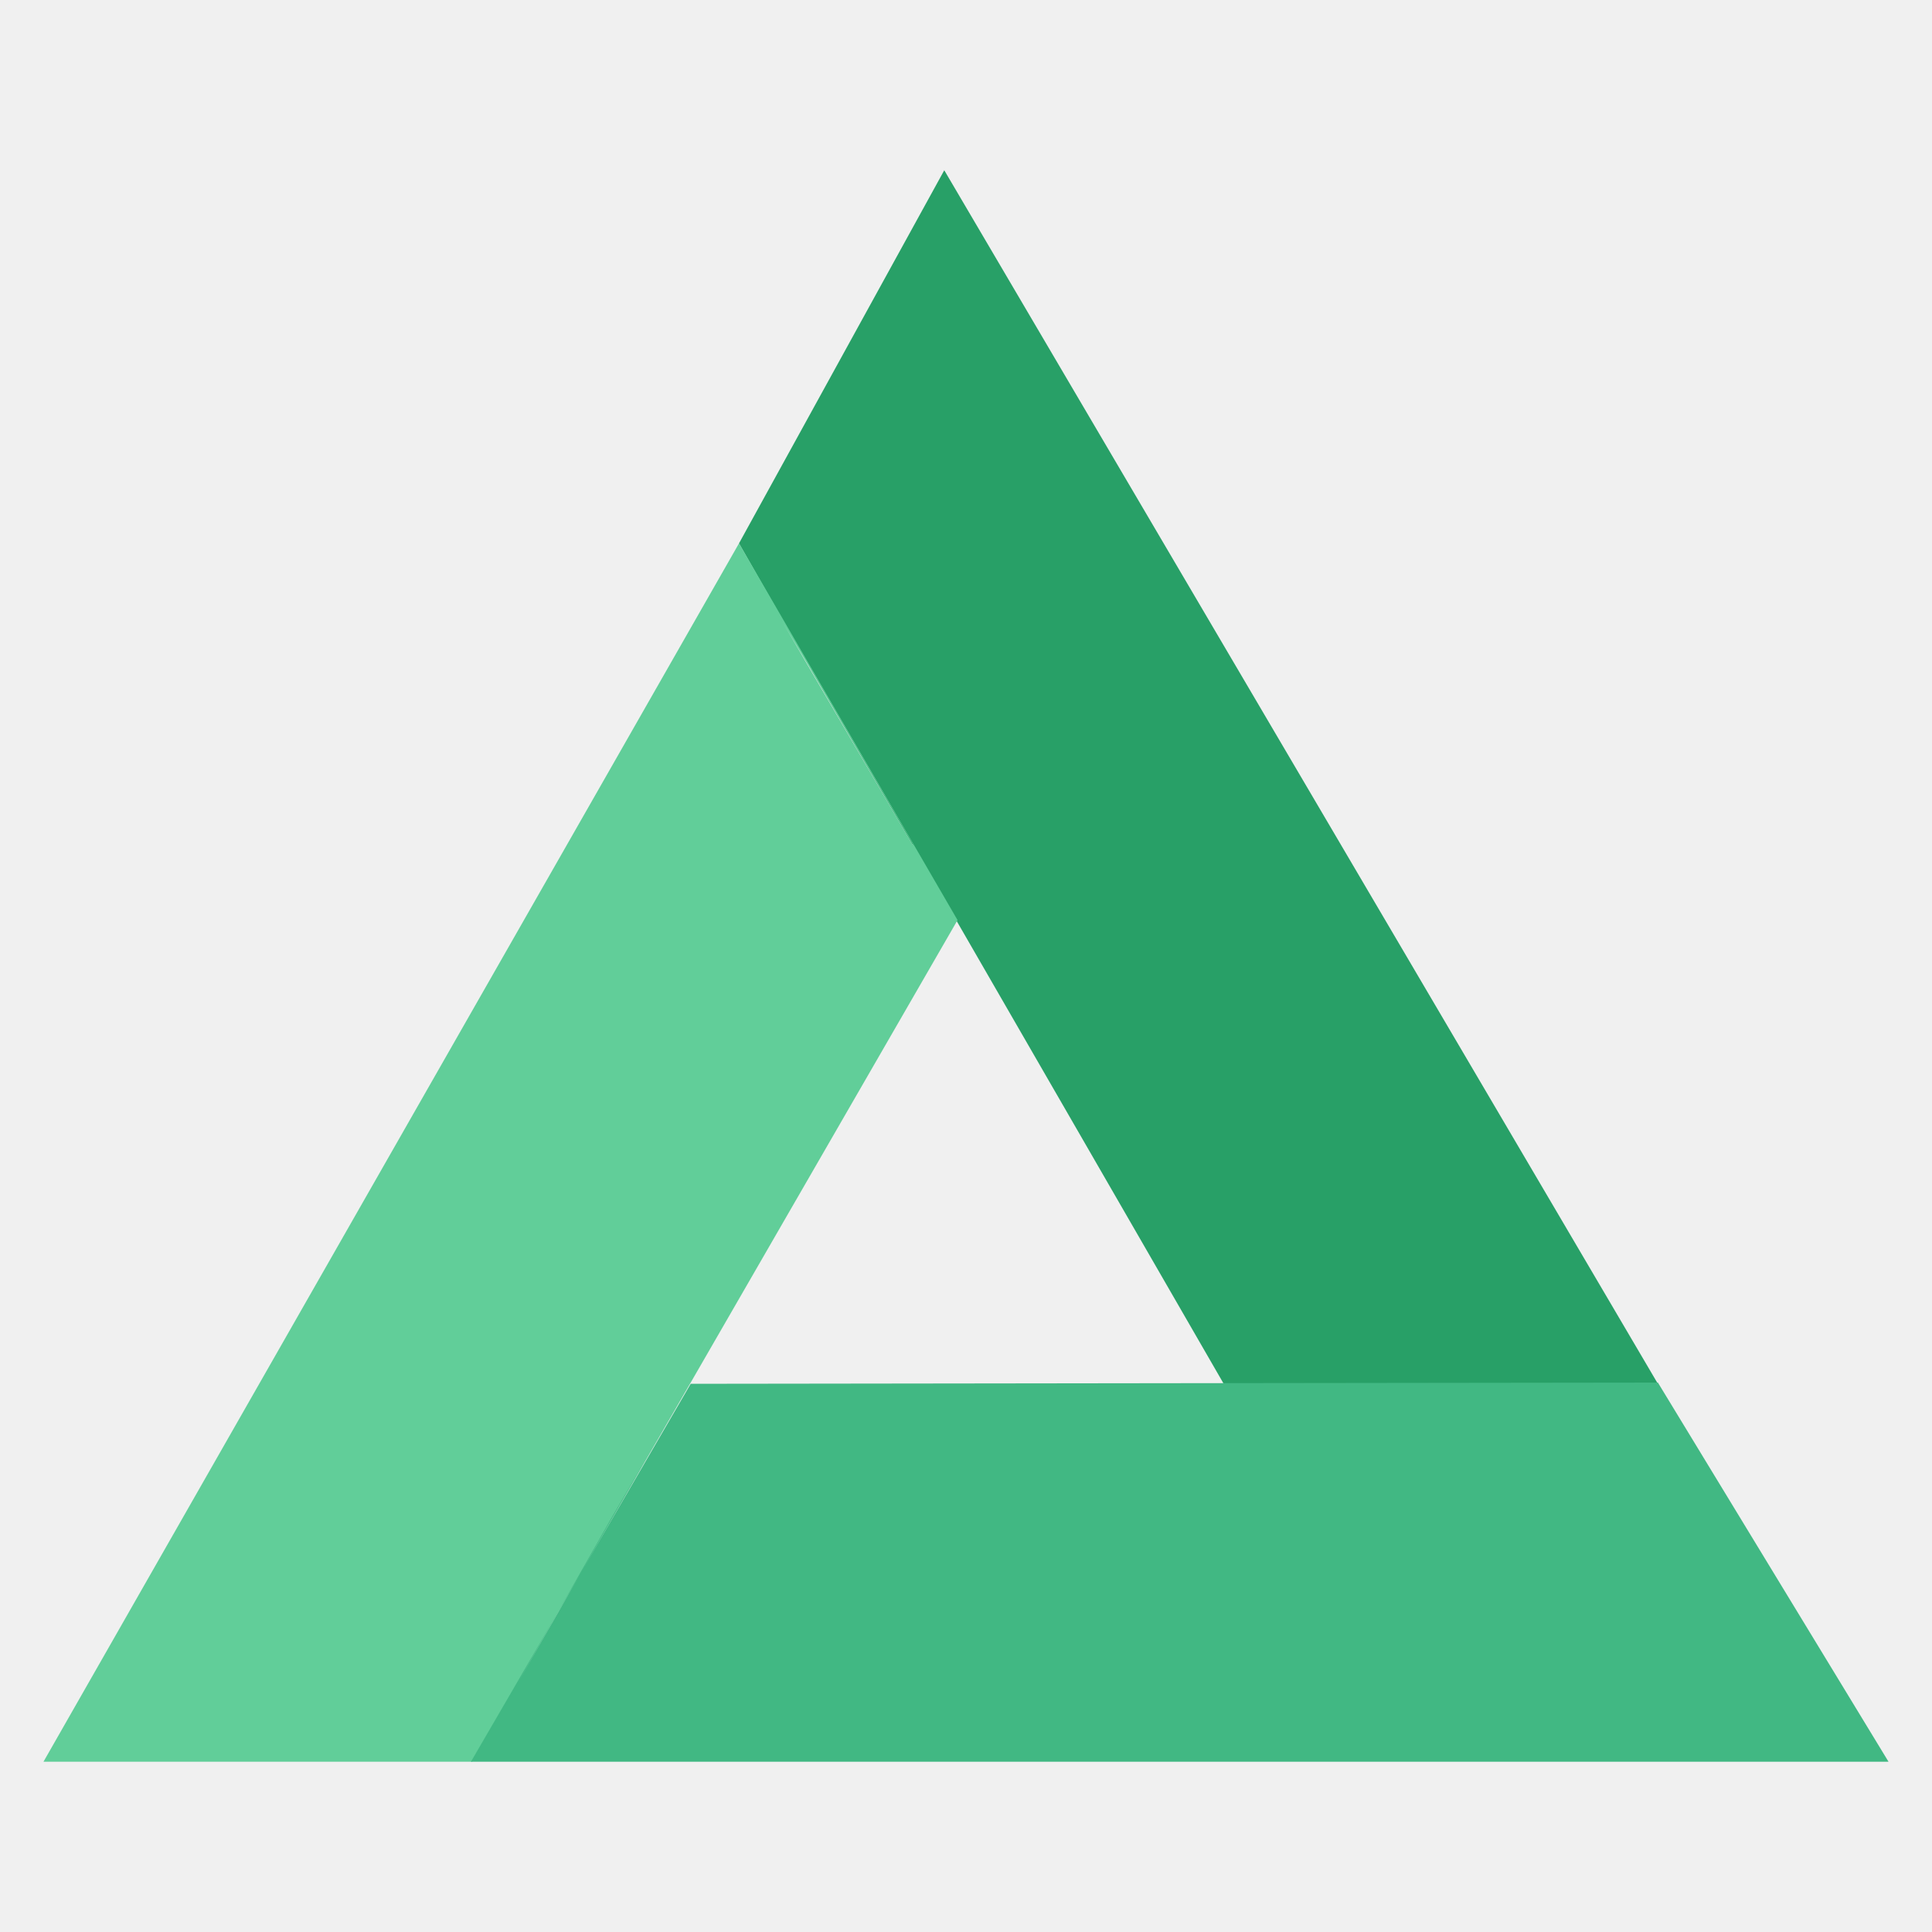
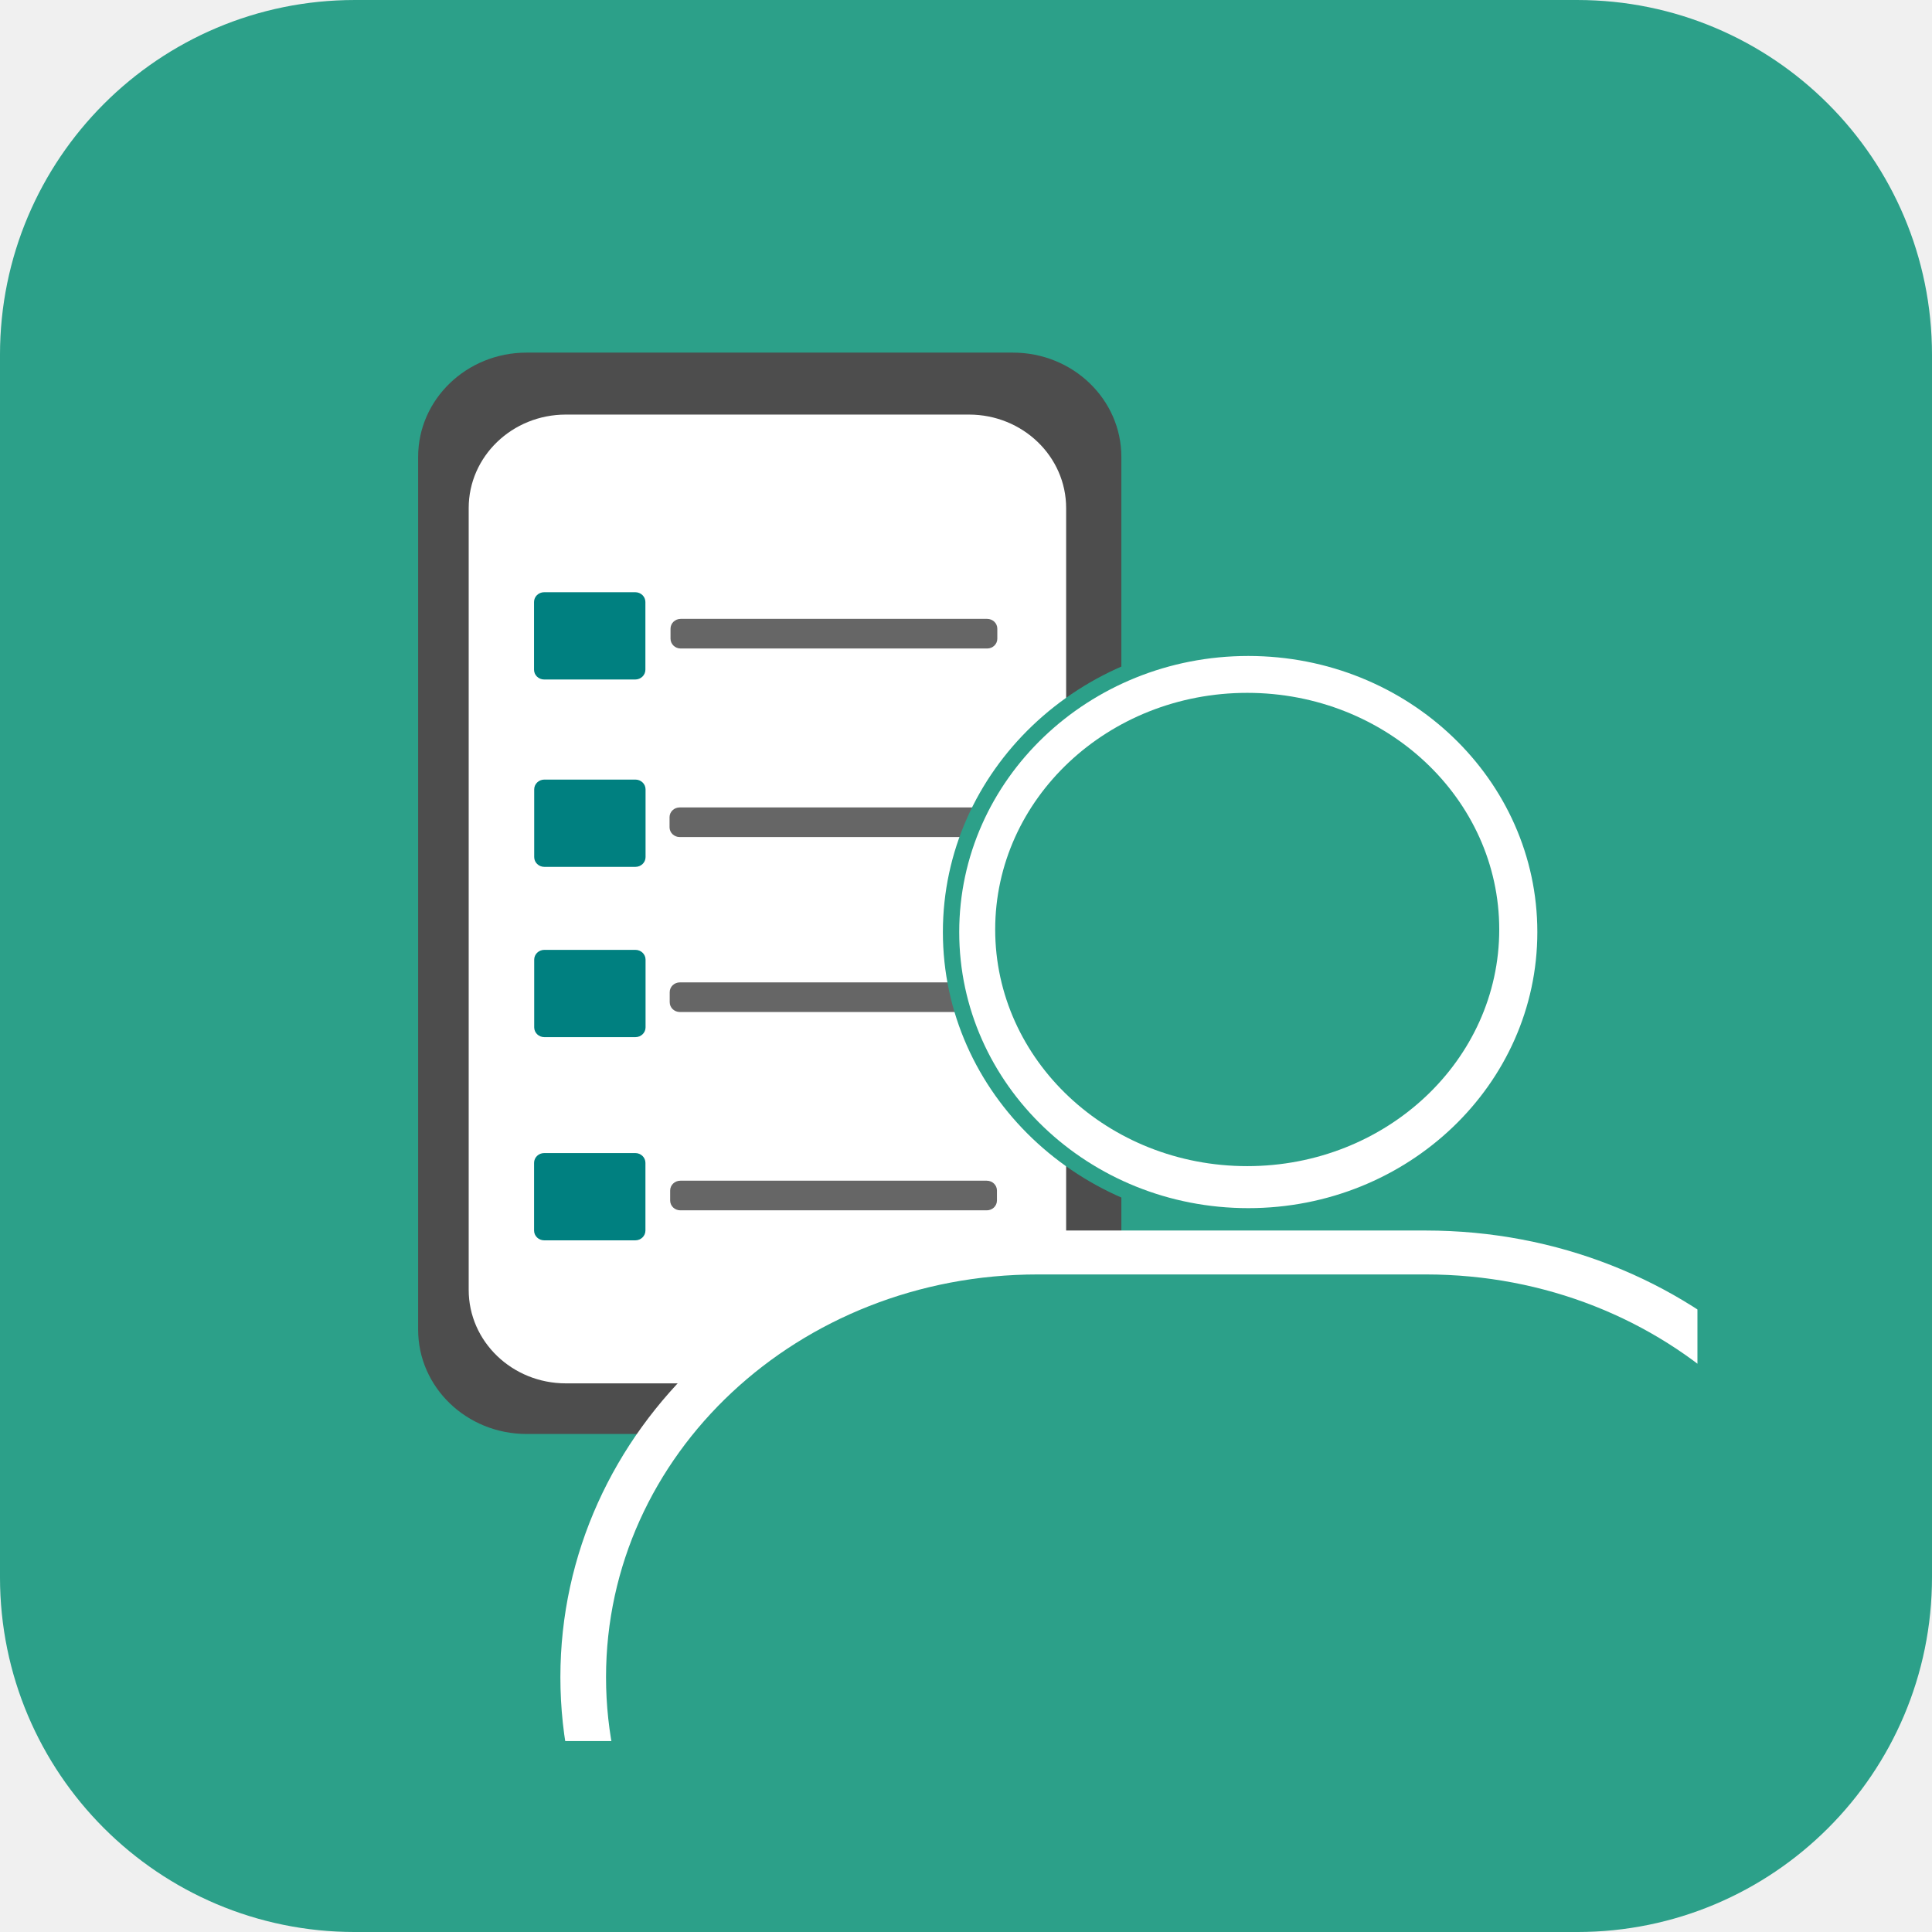
- <svg xmlns="http://www.w3.org/2000/svg" version="1.1" x="0px" y="0px" viewBox="0 0 160 160" style="enable-background:new 0 0 160 160;" xml:space="preserve">
-   <path fill="#28A067" d="M67.3,55.7L75.6,70l3.7,6.4l22.1,38.3l35.9-0.1L78.2,14.1L61.2,45L67.3,55.7z M130.1,114.5l-21.3,0.1" />
-   <path fill="#61CE99" d="M39.1,145.9l11.7-20.3l2.7-4.7l3.7-6.4l22.1-38.3L61.2,45L3.6,145.9H39.1z M64.8,51.5l2.5,4.2l8.3,14.2V70 L64.8,51.5z" />
-   <path fill="#41B883" d="M39,145.9h117.4l-19.1-31.4l-80.1,0.1L39,145.9z M53.4,121l-10.6,18.5l7.9-13.9L53.4,121z" />
+ <svg xmlns="http://www.w3.org/2000/svg" width="157.037mm" height="157.037mm" viewBox="0 0 157.037 157.037" version="1.1" id="svg1">
+   <defs id="defs1">
+     <clipPath clipPathUnits="userSpaceOnUse" id="clipPath31">
+       <rect style="fill:#cccccc;stroke:none;stroke-width:0.399;stroke-linecap:round;stroke-dasharray:none" id="rect31" width="38.084" height="39.597" x="45.379" y="60.561" ry="9.298" />
+     </clipPath>
+     <clipPath clipPathUnits="userSpaceOnUse" id="clipPath32">
+       <rect style="fill:#cccccc;stroke:none;stroke-width:0.399;stroke-linecap:round;stroke-dasharray:none" id="rect32" width="38.084" height="39.597" x="-3.254" y="65.146" ry="9.298" d="M 6.043,65.146 H 25.532 c 5.151,0 9.298,4.147 9.298,9.298 v 21.002 c 0,5.151 -4.147,9.298 -9.298,9.298 H 6.043 c -5.151,0 -9.298,-4.147 -9.298,-9.298 V 74.444 c 0,-5.151 4.147,-9.298 9.298,-9.298 z" />
+     </clipPath>
+     <clipPath clipPathUnits="userSpaceOnUse" id="clipPath33">
+       <rect style="fill:#cccccc;stroke:none;stroke-width:0.399;stroke-linecap:round;stroke-dasharray:none" id="rect33" width="38.084" height="39.597" x="3.293" y="89.453" ry="9.298" d="M 12.59,89.453 H 32.079 c 5.151,0 9.298,4.147 9.298,9.298 v 21.002 c 0,5.151 -4.147,9.298 -9.298,9.298 H 12.59 c -5.151,0 -9.298,-4.147 -9.298,-9.298 V 98.751 c 0,-5.151 4.147,-9.298 9.298,-9.298 z" />
+     </clipPath>
+     <clipPath clipPathUnits="userSpaceOnUse" id="clipPath34">
+       <rect style="fill:#cccccc;stroke:none;stroke-width:0.399;stroke-linecap:round;stroke-dasharray:none" id="rect34" width="38.084" height="39.597" x="45.379" y="60.561" ry="9.298" />
+     </clipPath>
+     <clipPath clipPathUnits="userSpaceOnUse" id="clipPath35">
+       <rect style="fill:#cccccc;stroke:none;stroke-width:0.399;stroke-linecap:round;stroke-dasharray:none" id="rect35" width="38.084" height="39.597" x="45.379" y="60.561" ry="9.298" />
+     </clipPath>
+     <clipPath clipPathUnits="userSpaceOnUse" id="clipPath36">
+       <rect style="fill:#cccccc;stroke:none;stroke-width:0.399;stroke-linecap:round;stroke-dasharray:none" id="rect36" width="38.084" height="39.597" x="45.379" y="60.561" ry="9.298" />
+     </clipPath>
+     <clipPath clipPathUnits="userSpaceOnUse" id="clipPath37">
+       <rect style="fill:#cccccc;stroke:none;stroke-width:0.399;stroke-linecap:round;stroke-dasharray:none" id="rect37" width="38.084" height="39.597" x="45.379" y="60.561" ry="9.298" />
+     </clipPath>
+     <clipPath clipPathUnits="userSpaceOnUse" id="clipPath38">
+       <rect style="fill:#cccccc;stroke:none;stroke-width:0.399;stroke-linecap:round;stroke-dasharray:none" id="rect38" width="38.084" height="39.597" x="45.379" y="60.561" ry="9.298" transform="scale(-1,1)" />
+     </clipPath>
+     <clipPath clipPathUnits="userSpaceOnUse" id="clipPath39">
+       <rect style="fill:#cccccc;stroke:none;stroke-width:0.399;stroke-linecap:round;stroke-dasharray:none" id="rect39" width="38.084" height="39.597" x="45.379" y="60.561" ry="9.298" transform="scale(-1,1)" />
+     </clipPath>
+     <clipPath clipPathUnits="userSpaceOnUse" id="clipPath40">
+       <rect style="fill:#cccccc;stroke:none;stroke-width:0.399;stroke-linecap:round;stroke-dasharray:none" id="rect40" width="38.084" height="39.597" x="45.379" y="60.561" ry="9.298" transform="scale(-1,1)" />
+     </clipPath>
+     <clipPath clipPathUnits="userSpaceOnUse" id="clipPath41">
+       <rect style="fill:#cccccc;stroke:none;stroke-width:0.399;stroke-linecap:round;stroke-dasharray:none" id="rect41" width="38.084" height="39.597" x="45.379" y="60.561" ry="9.298" transform="scale(-1,1)" />
+     </clipPath>
+     <clipPath clipPathUnits="userSpaceOnUse" id="clipPath42">
+       <rect style="fill:#cccccc;stroke:none;stroke-width:0.399;stroke-linecap:round;stroke-dasharray:none" id="rect42" width="38.084" height="39.597" x="45.379" y="60.561" ry="9.298" />
+     </clipPath>
+     <clipPath clipPathUnits="userSpaceOnUse" id="clipPath43">
+       <rect style="fill:#cccccc;stroke:none;stroke-width:0.399;stroke-linecap:round;stroke-dasharray:none" id="rect43" width="38.084" height="39.597" x="45.379" y="60.561" ry="9.298" />
+     </clipPath>
+   </defs>
+   <g id="layer1" transform="translate(209.7187,12.26047)">
+     <rect style="fill:#2ca089;fill-opacity:1;stroke:none;stroke-width:1.336;stroke-linecap:round;stroke-dasharray:none;stroke-opacity:1" id="rect45" width="157.037" height="157.037" x="-209.719" y="-12.26" ry="28.833" />
+     <rect style="fill:#4d4d4d;stroke:none;stroke-width:3.513;stroke-linecap:round;stroke-dasharray:none" id="rect4" width="17.177" height="27.454" x="52.215" y="64.907" ry="2.648" clip-path="url(#clipPath43)" transform="matrix(3.327714,0,0,3.201526,-349.4885,-191.4002)" />
+     <rect style="fill:#ffffff;stroke:none;stroke-width:3.065;stroke-linecap:round;stroke-dasharray:none" id="rect4-0" width="14.593" height="24.596" x="53.45" y="66.48" ry="2.373" clip-path="url(#clipPath42)" transform="matrix(3.327714,0,0,3.201526,-349.4885,-191.4002)" />
+     <rect style="fill:#008080;stroke:none;stroke-width:0.329;stroke-linecap:round;stroke-dasharray:none" id="rect5" width="2.72" height="2.216" x="-57.766" y="70.99" ry="0.248" transform="matrix(-3.327714,0,0,3.201526,-349.4885,-191.4002)" clip-path="url(#clipPath41)" />
+     <rect style="fill:#008080;stroke:none;stroke-width:0.329;stroke-linecap:round;stroke-dasharray:none" id="rect5-1" width="2.72" height="2.216" x="-57.77" y="80.07" ry="0.248" transform="matrix(-3.327714,0,0,3.201526,-349.4885,-191.4002)" clip-path="url(#clipPath40)" />
+     <rect style="fill:#008080;stroke:none;stroke-width:0.329;stroke-linecap:round;stroke-dasharray:none" id="rect5-7" width="2.72" height="2.216" x="-57.767" y="85.229" ry="0.248" transform="matrix(-3.327714,0,0,3.201526,-349.4885,-191.4002)" clip-path="url(#clipPath39)" />
+     <rect style="fill:#008080;stroke:none;stroke-width:0.329;stroke-linecap:round;stroke-dasharray:none" id="rect5-2" width="2.72" height="2.216" x="-57.77" y="75.747" ry="0.248" transform="matrix(-3.327714,0,0,3.201526,-349.4885,-191.4002)" clip-path="url(#clipPath38)" />
+     <rect style="fill:#666666;stroke:none;stroke-width:0.329;stroke-linecap:round;stroke-dasharray:none" id="rect6" width="7.982" height="0.752" x="58.38" y="71.667" ry="0.248" clip-path="url(#clipPath37)" transform="matrix(3.327714,0,0,3.201526,-349.4885,-191.4002)" />
+     <rect style="fill:#666666;stroke:none;stroke-width:0.329;stroke-linecap:round;stroke-dasharray:none" id="rect6-2" width="7.982" height="0.752" x="58.356" y="76.454" ry="0.248" clip-path="url(#clipPath36)" transform="matrix(3.327714,0,0,3.201526,-349.4885,-191.4002)" />
+     <rect style="fill:#666666;stroke:none;stroke-width:0.329;stroke-linecap:round;stroke-dasharray:none" id="rect6-3" width="7.982" height="0.752" x="58.36" y="80.896" ry="0.248" clip-path="url(#clipPath35)" transform="matrix(3.327714,0,0,3.201526,-349.4885,-191.4002)" />
+     <rect style="fill:#666666;stroke:none;stroke-width:0.329;stroke-linecap:round;stroke-dasharray:none" id="rect6-9" width="7.982" height="0.752" x="58.371" y="85.931" ry="0.248" clip-path="url(#clipPath34)" transform="matrix(3.327714,0,0,3.201526,-349.4885,-191.4002)" />
+     <path style="fill:#ffffff;stroke:#2ca089;stroke-width:0.399;stroke-linecap:round;stroke-dasharray:none;stroke-opacity:1" id="path13" clip-path="url(#clipPath33)" transform="matrix(3.327714,0,0,3.201526,-209.4384,-283.8984)" d="m 37.666,108.51 a 7.26,7.209 0 0 1 -7.26,7.209 7.26,7.209 0 0 1 -7.26,-7.209 7.26,7.209 0 0 1 7.26,-7.209 7.26,7.209 0 0 1 7.26,7.209 z" />
+     <path style="fill:#2ca089;stroke:#ffffff;stroke-width:1.115;stroke-linecap:round;stroke-dasharray:none;stroke-opacity:1" id="rect24" width="31.683" height="21.566" x="7.614" y="92.338" ry="10.783" rx="11.104" clip-path="url(#clipPath32)" transform="matrix(3.327714,0,0,3.201526,-187.6516,-206.0788)" d="m 18.718,92.338 h 9.475 c 6.152,0 11.104,4.809 11.104,10.783 0,5.974 -4.952,10.783 -11.104,10.783 h -9.475 c -6.152,0 -11.104,-4.809 -11.104,-10.783 0,-5.974 4.952,-10.783 11.104,-10.783 z" />
+     <ellipse style="fill:#2ca089;stroke:none;stroke-width:0.408;stroke-linecap:round;stroke-dasharray:none" id="path25" cx="72.466" cy="79.553" rx="6.156" ry="6.008" clip-path="url(#clipPath31)" transform="matrix(3.327714,0,0,3.201526,-349.4885,-191.4002)" />
+   </g>
</svg>
